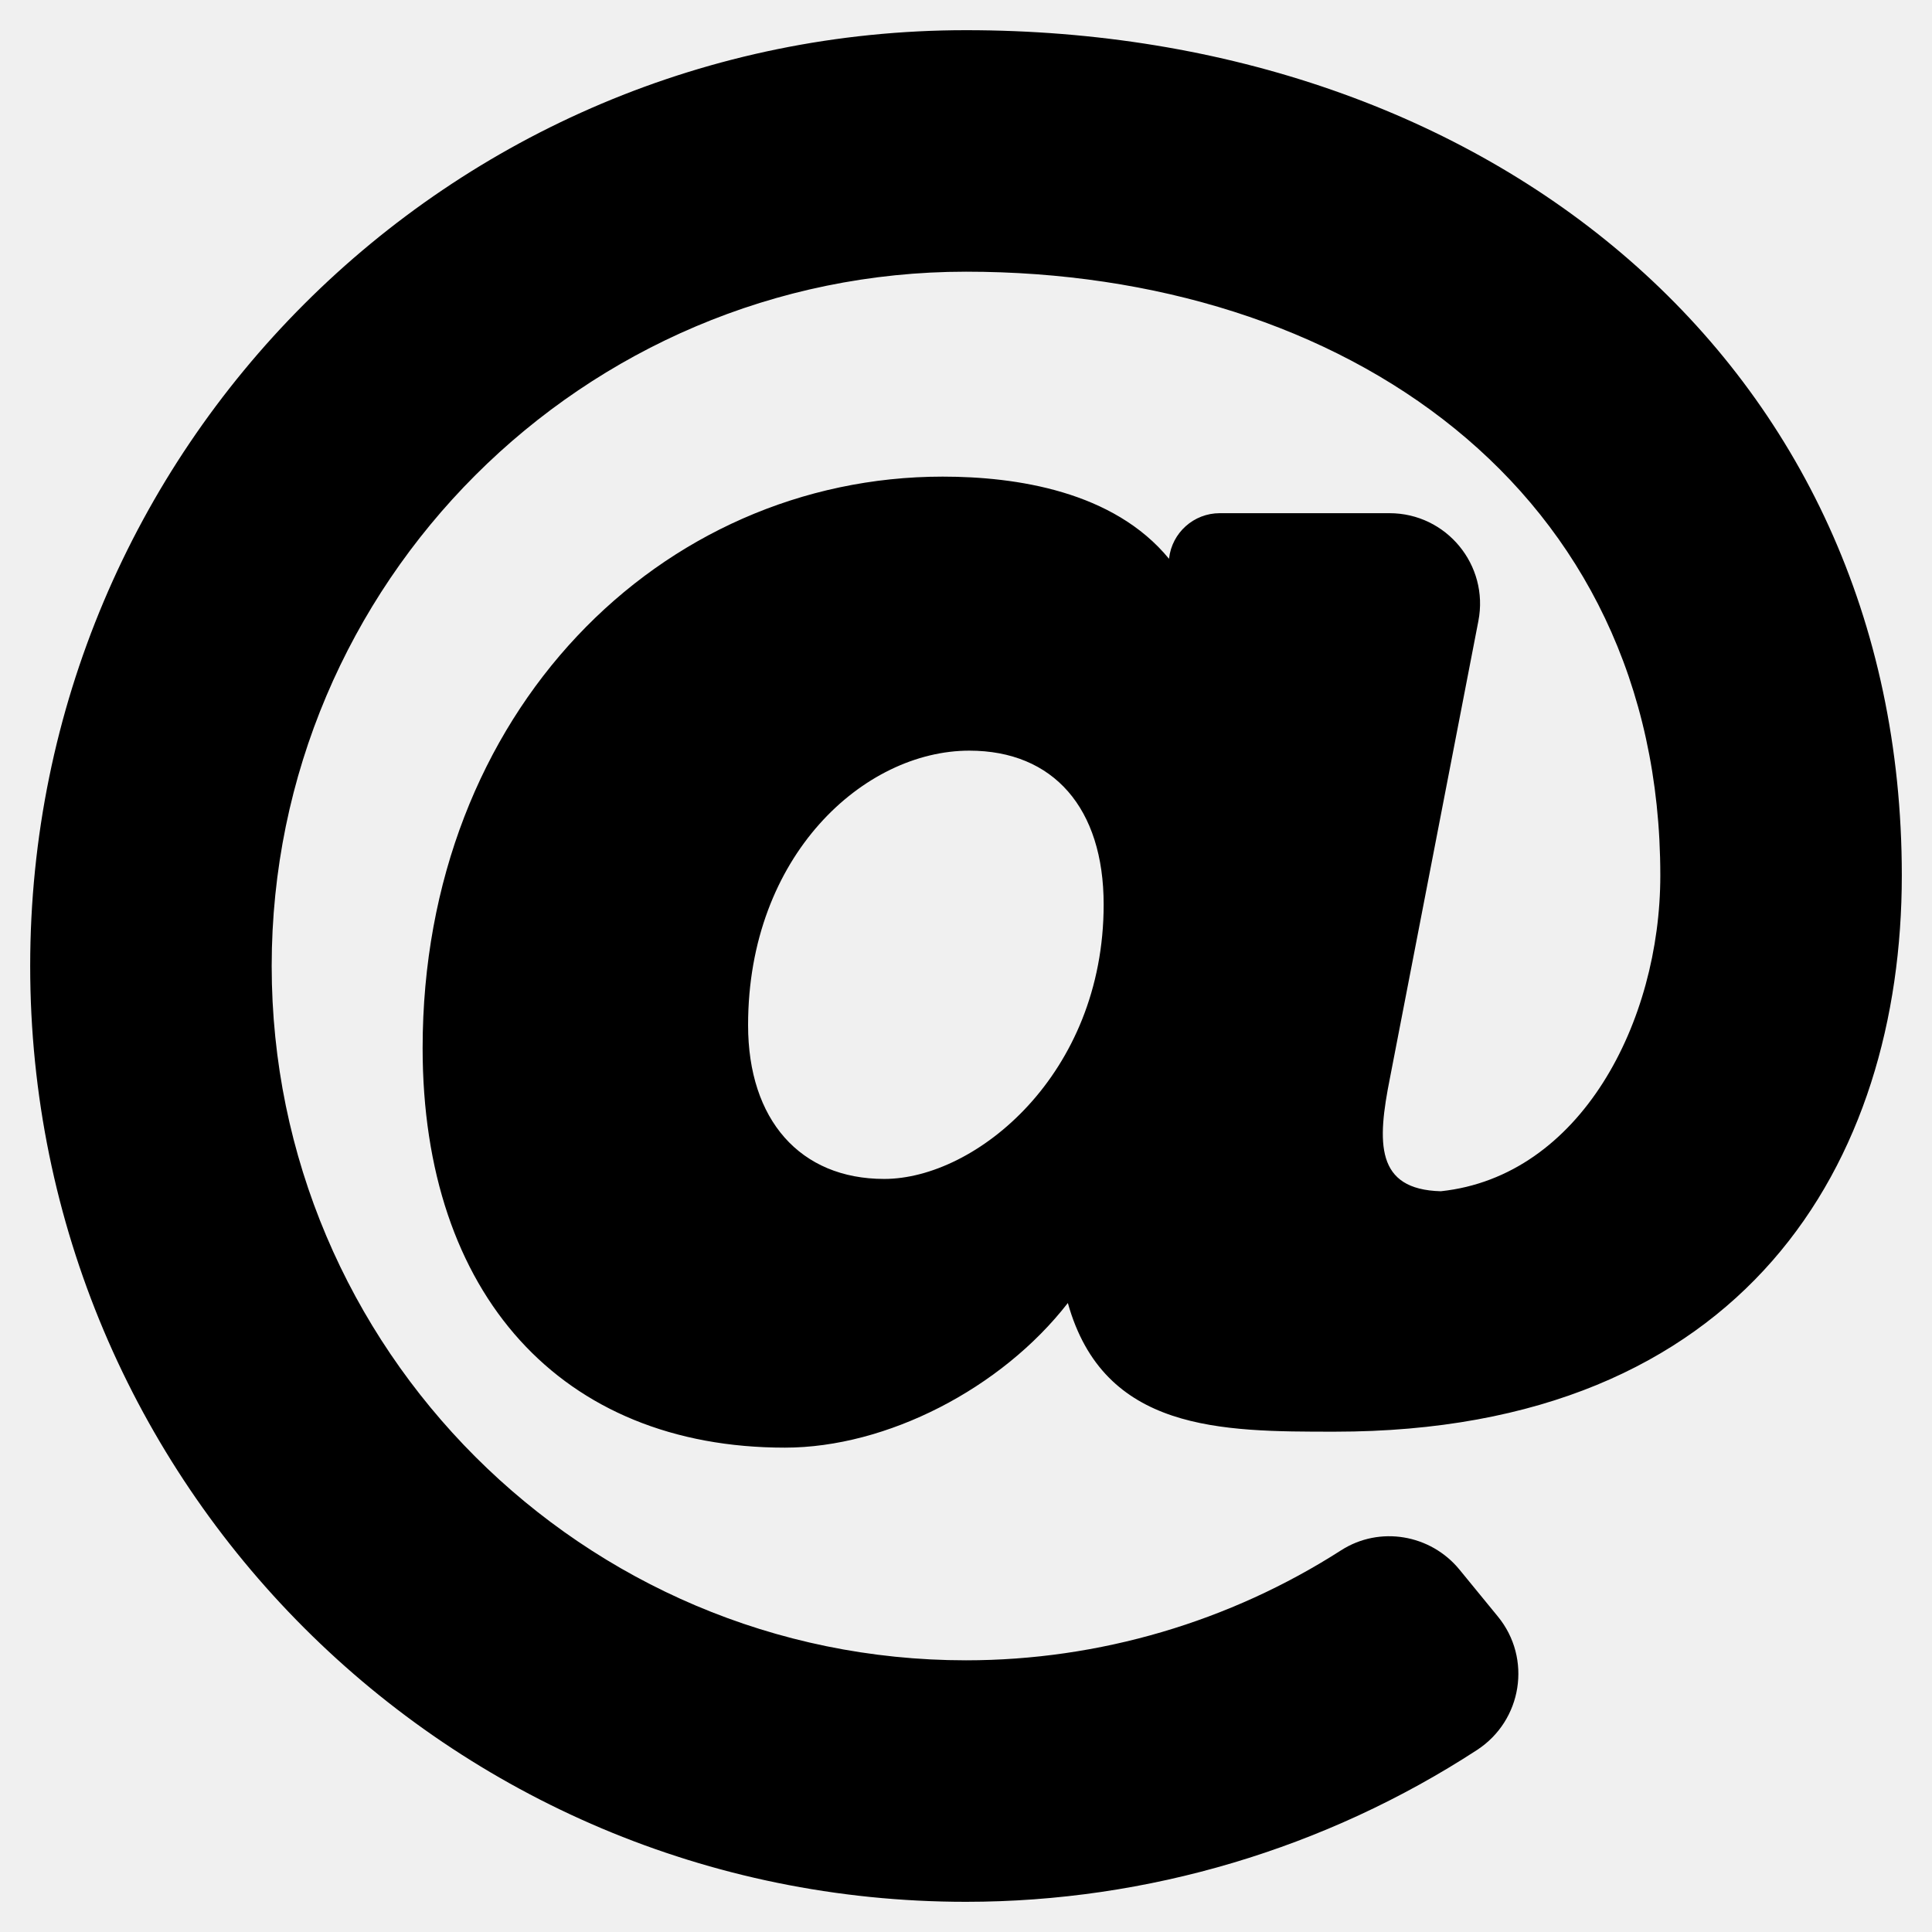
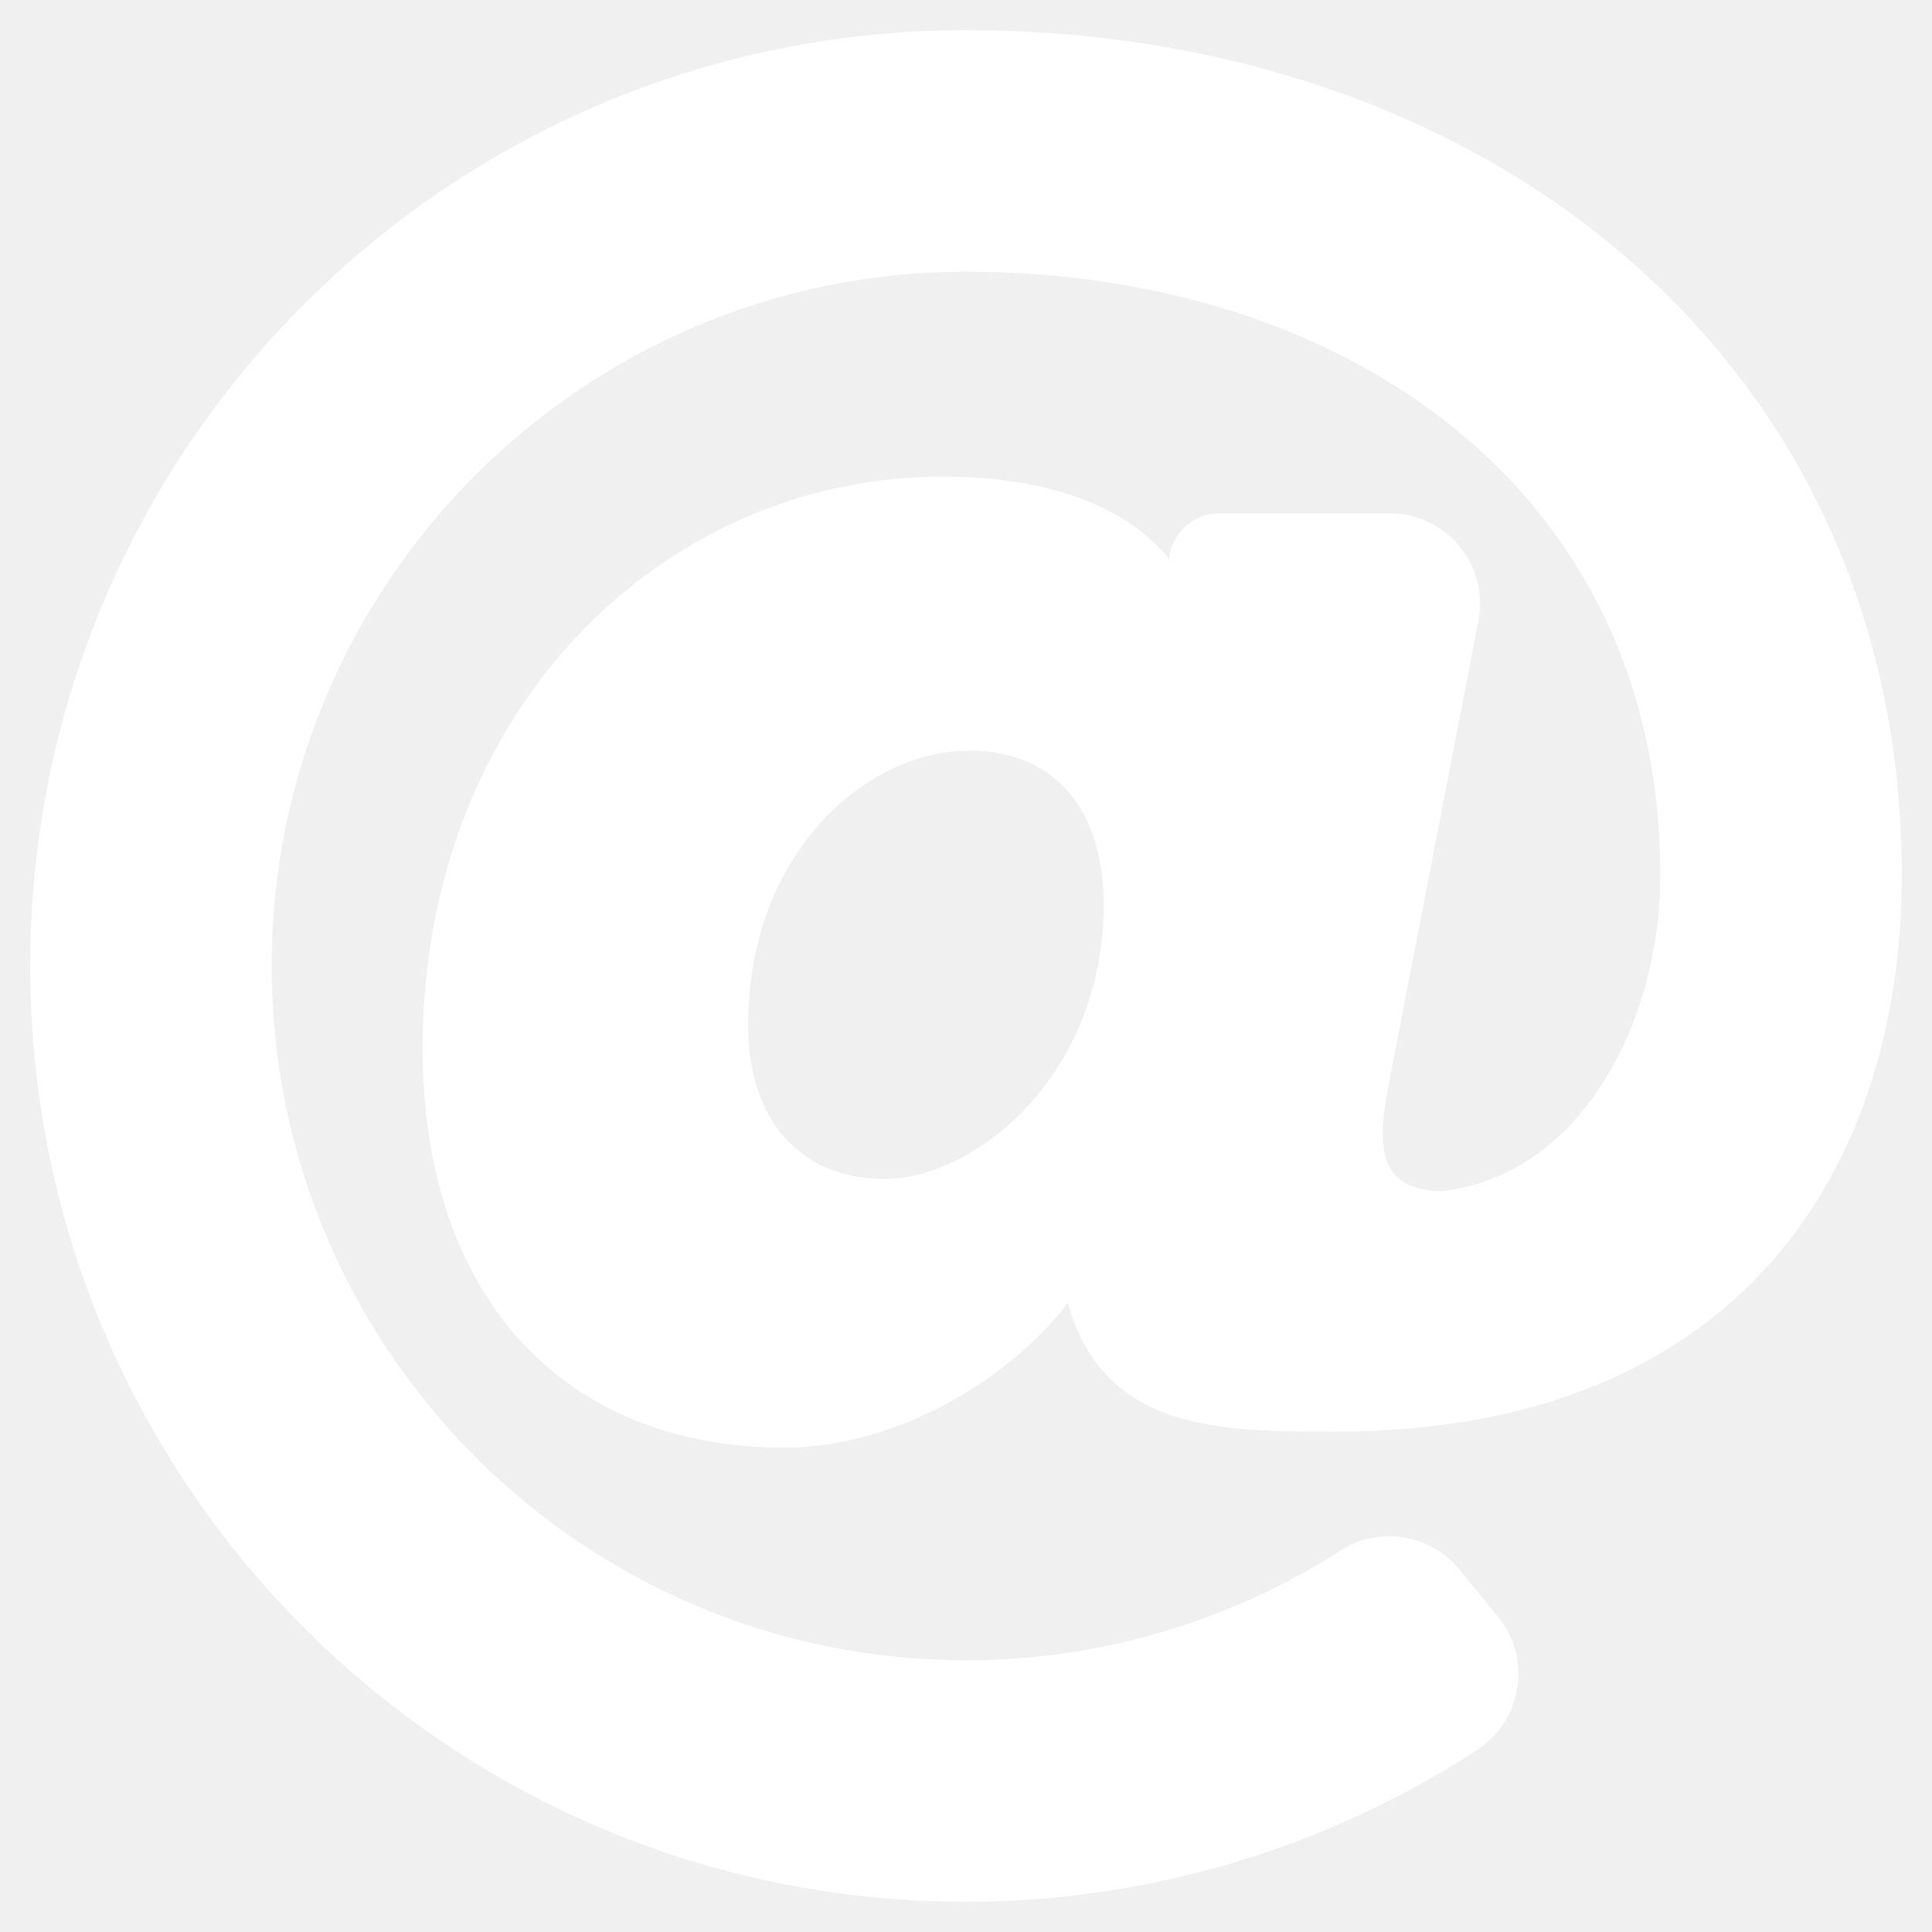
<svg xmlns="http://www.w3.org/2000/svg" aria-hidden="true" focusable="false" data-prefix="fas" data-icon="at" class="svg-inline--fa fa-at fa-w-16" role="img" viewBox="0 0 512 512">
-   <path fill="currentColor" d="M256 8C118.941 8 8 118.919 8 256c0 137.059 110.919 248 248 248 48.154 0 95.342-14.14 135.408-40.223 12.005-7.815 14.625-24.288 5.552-35.372l-10.177-12.433c-7.671-9.371-21.179-11.667-31.373-5.129C325.92 429.757 291.314 440 256 440c-101.458 0-184-82.542-184-184S154.542 72 256 72c100.139 0 184 57.619 184 160 0 38.786-21.093 79.742-58.17 83.693-17.349-.454-16.91-12.857-13.476-30.024l23.433-121.11C394.653 149.75 383.308 136 368.225 136h-44.981a13.518 13.518 0 0 0-13.432 11.993l-.01.092c-14.697-17.901-40.448-21.775-59.971-21.775-74.58 0-137.831 62.234-137.831 151.46 0 65.303 36.785 105.87 96 105.87 26.984 0 57.369-15.637 74.991-38.333 9.522 34.104 40.613 34.103 70.71 34.103C462.609 379.41 504 307.798 504 232 504 95.653 394.023 8 256 8zm-21.68 304.43c-22.249 0-36.07-15.623-36.07-40.771 0-44.993 30.779-72.729 58.63-72.729 22.292 0 35.601 15.241 35.601 40.77 0 45.061-33.875 72.73-58.161 72.73z" />
+   <path fill="#ffffff" d="M256 8C118.941 8 8 118.919 8 256c0 137.059 110.919 248 248 248 48.154 0 95.342-14.14 135.408-40.223 12.005-7.815 14.625-24.288 5.552-35.372l-10.177-12.433c-7.671-9.371-21.179-11.667-31.373-5.129C325.92 429.757 291.314 440 256 440c-101.458 0-184-82.542-184-184S154.542 72 256 72c100.139 0 184 57.619 184 160 0 38.786-21.093 79.742-58.17 83.693-17.349-.454-16.91-12.857-13.476-30.024l23.433-121.11C394.653 149.75 383.308 136 368.225 136h-44.981a13.518 13.518 0 0 0-13.432 11.993l-.01.092c-14.697-17.901-40.448-21.775-59.971-21.775-74.58 0-137.831 62.234-137.831 151.46 0 65.303 36.785 105.87 96 105.87 26.984 0 57.369-15.637 74.991-38.333 9.522 34.104 40.613 34.103 70.71 34.103C462.609 379.41 504 307.798 504 232 504 95.653 394.023 8 256 8zm-21.68 304.43c-22.249 0-36.07-15.623-36.07-40.771 0-44.993 30.779-72.729 58.63-72.729 22.292 0 35.601 15.241 35.601 40.77 0 45.061-33.875 72.73-58.161 72.73z" />
</svg>
